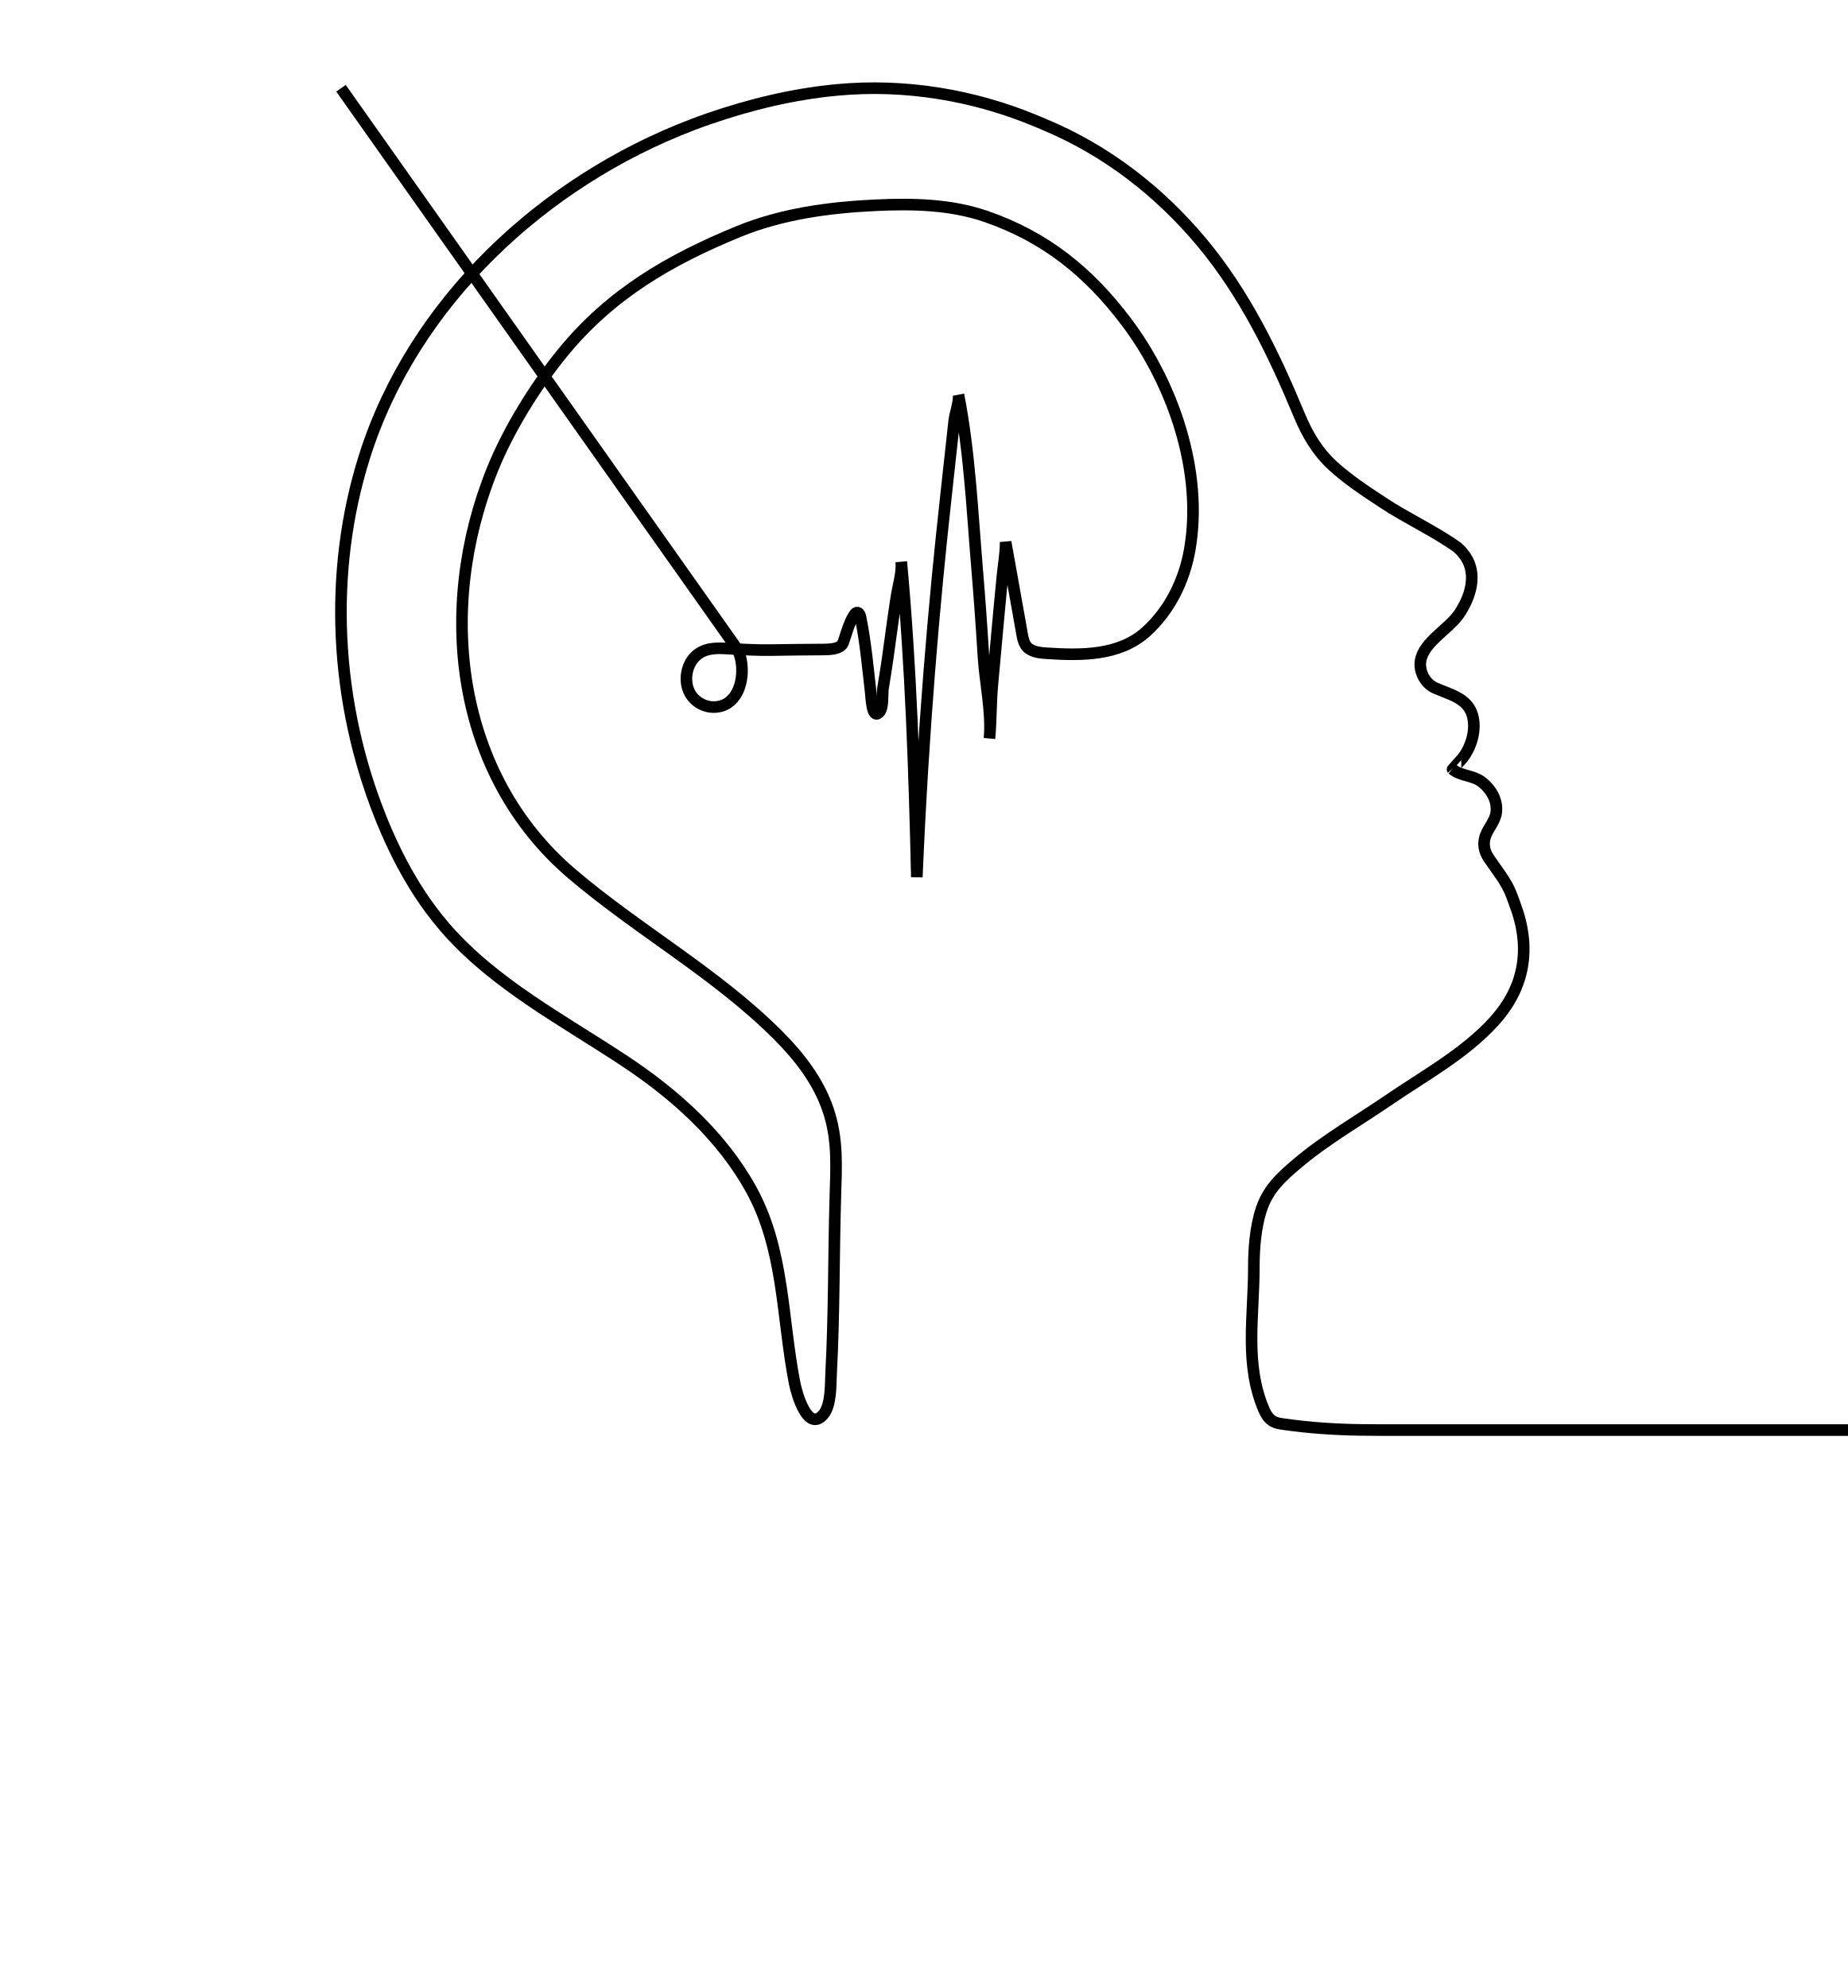
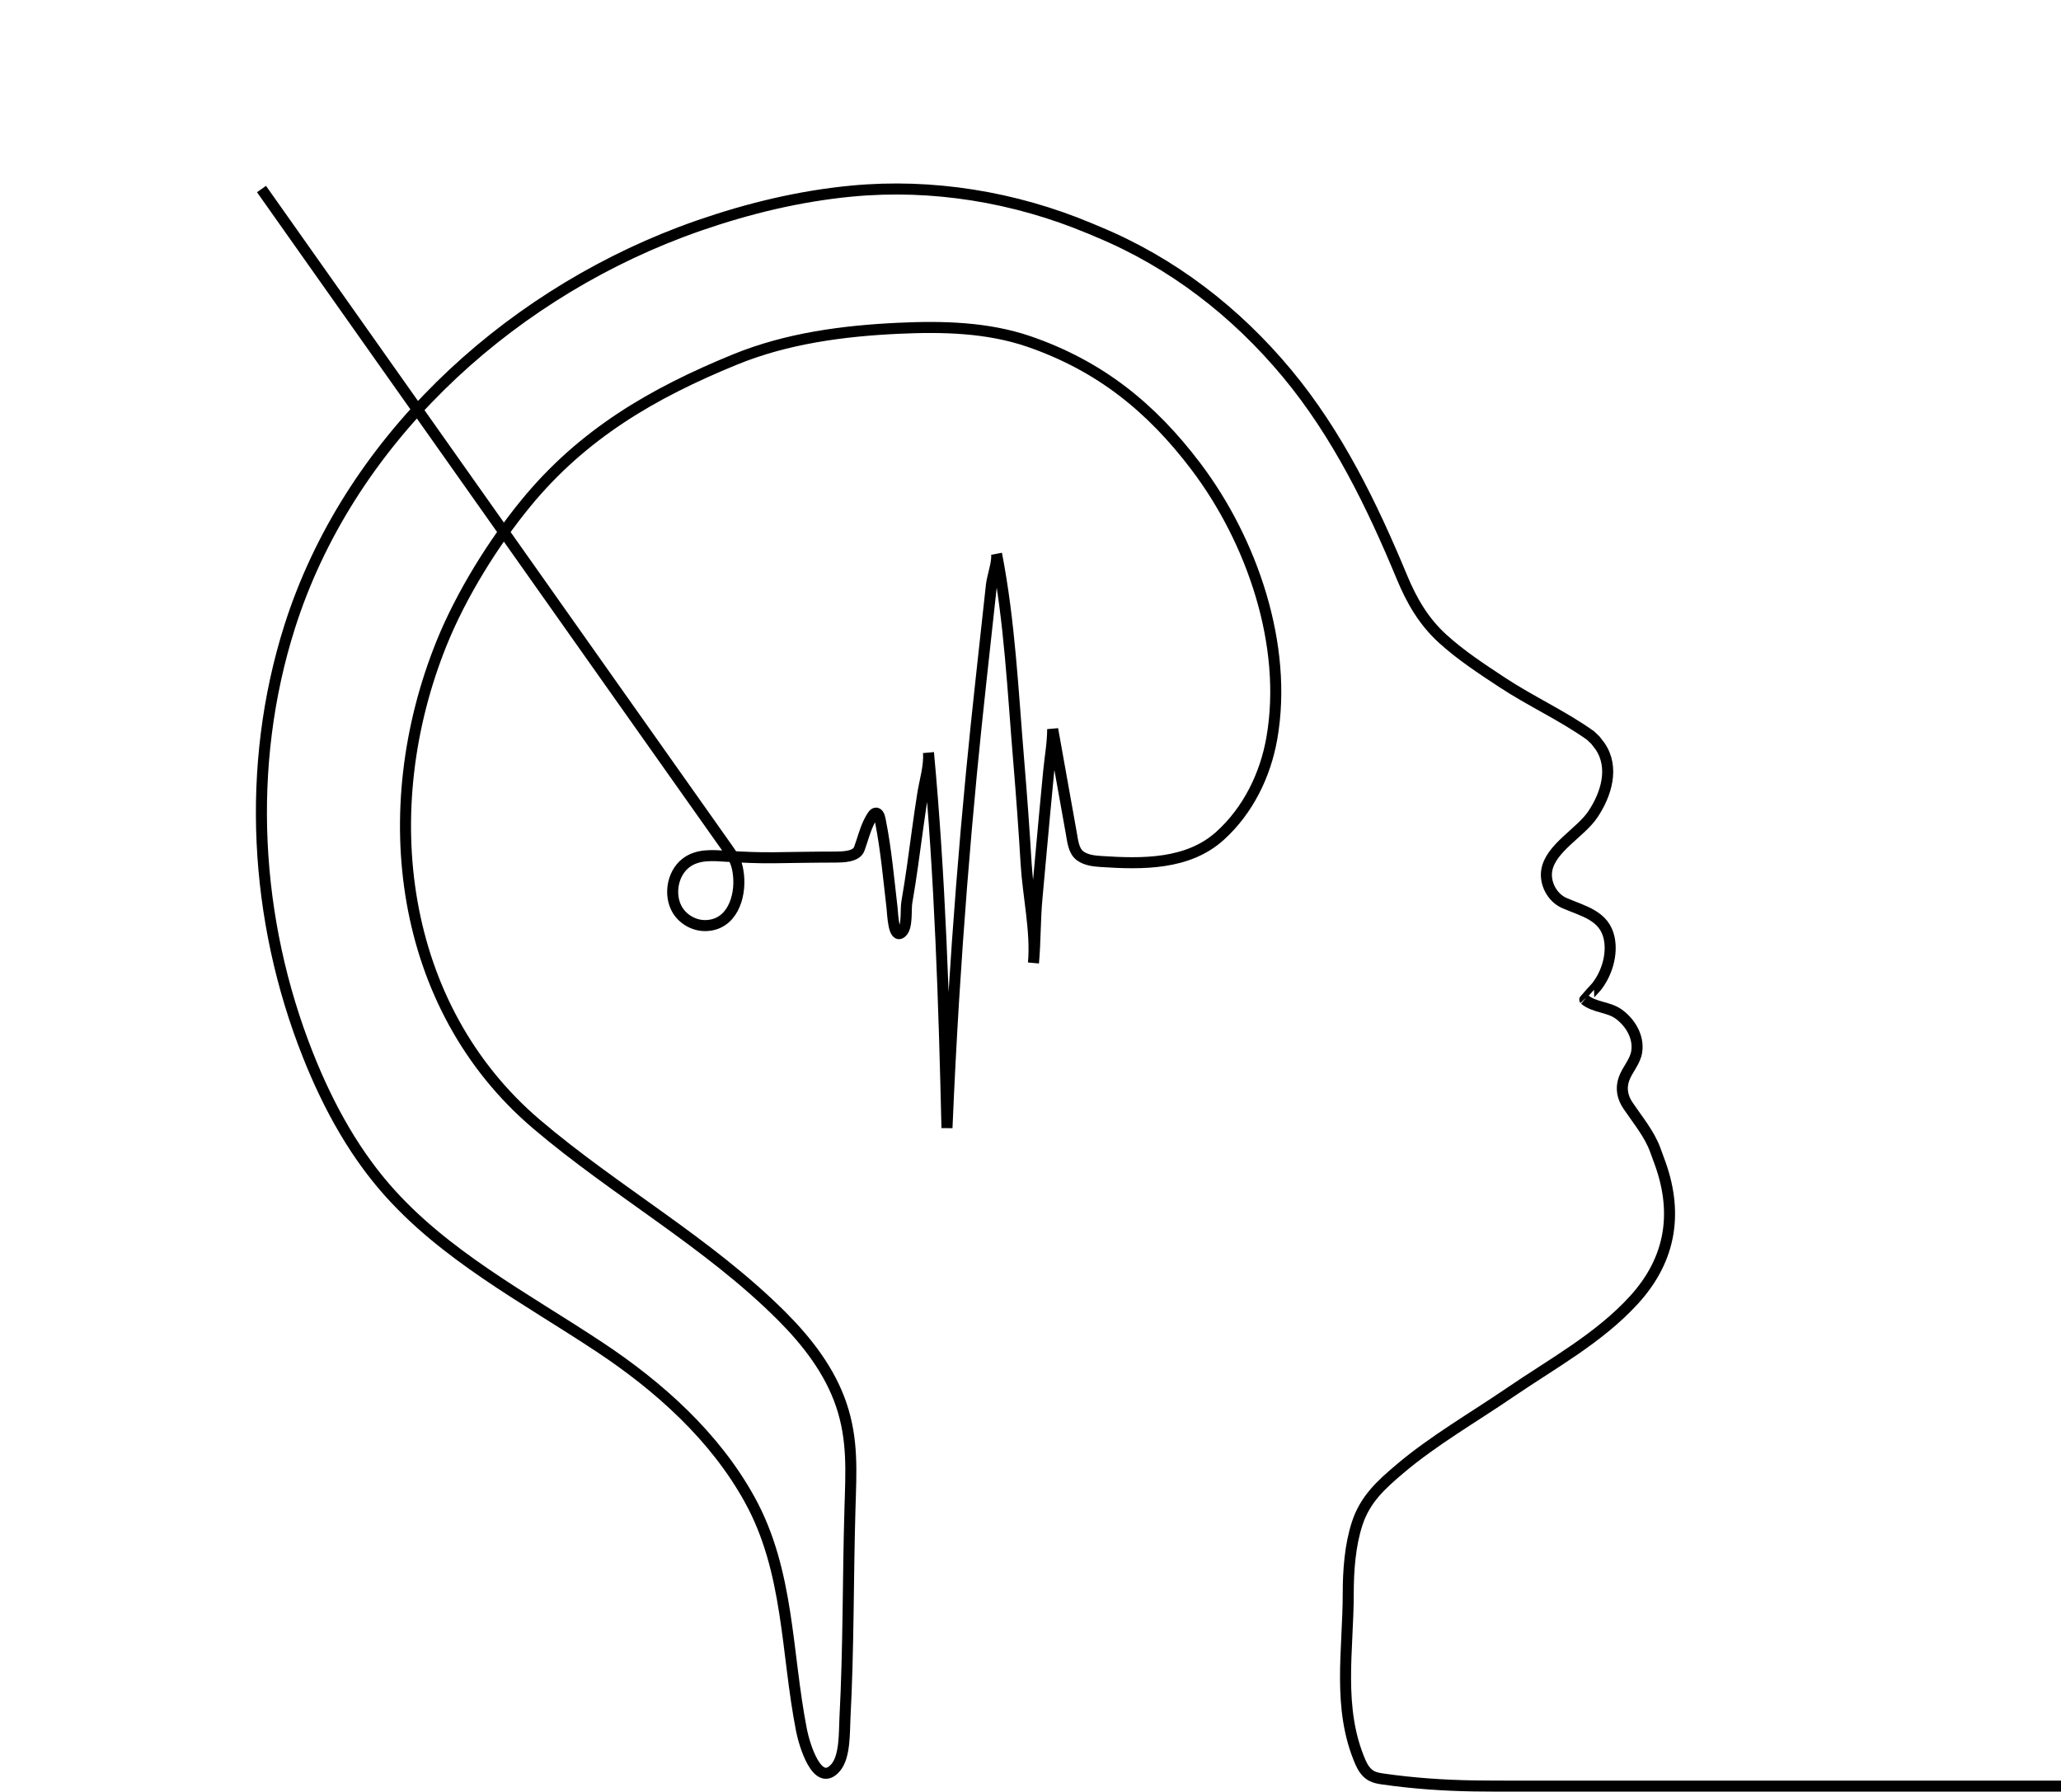
- <svg xmlns="http://www.w3.org/2000/svg" version="1.1" id="Layer_2" x="0px" y="0px" viewBox="0 0 797.41 857.9" style="enable-background:new 0 0 797.41 857.9;" xml:space="preserve">
+ <svg xmlns="http://www.w3.org/2000/svg" version="1.1" id="Layer_2" x="0px" y="0px" viewBox="0 0 747.16 649.6" style="enable-background:new 0 0 747.16 649.6;" xml:space="preserve">
  <style type="text/css">
- 	.st0{fill:none;stroke:#000000;stroke-width:5;stroke-miterlimit:10;}
+ 	.st0{fill:none;stroke:#000000;stroke-width:4;stroke-miterlimit:10;}
</style>
-   <path class="st0" d="M970.76,617.13H616.99c0,0-14,0-14,0c-5.39,0-10.78,0.01-16.17-0.07c-11.06-0.17-22.11-0.93-33.06-2.5  c-1.47-0.21-2.97-0.45-4.27-1.16c-1.88-1.04-3.12-2.95-3.97-4.92c-8.52-19.64-4.43-40.6-4.43-61.27c0-8.14,0.65-17.46,3.27-25.39  c2.89-8.74,8.6-13.9,15.39-19.66c12.25-10.39,26.52-18.56,39.85-27.67c15.4-10.53,32.36-19.7,45.07-33.63  c13.73-15.05,16.15-32.32,8.91-51.12c0,0-1.15-3.17-1.17-3.22c-2.15-5.91-6.42-10.96-9.91-16.15c-1.96-2.91-2.64-6.11-1.51-9.47  c1.19-3.55,4.1-6.29,4.68-10.06c0.83-5.36-2.33-10.63-6.61-13.68c-3.68-2.62-8.67-2.29-12.22-5.19c-0.04-0.04,3.82-4.15,4.27-4.72  c3.69-4.71,5.81-11.54,4.59-17.5c-1.69-8.29-9.4-9.82-16.27-12.81c-4.37-1.9-7.13-7.1-6.39-11.76c1.29-8.12,12.23-13.69,16.71-20.36  c4.9-7.29,7.88-17,2.64-24.71l-1.68-2.19c0,0-1.75-1.68-1.75-1.68c-10.08-7.2-21.62-12.41-32-19.25  c-7.48-4.93-15.04-9.86-21.68-15.91c-6.82-6.23-11.15-13.67-14.67-22.14c-10.85-26.18-23.45-52.06-41.7-74.02  c-18.56-22.33-41.66-40.18-68.5-51.31c0,0-3.09-1.29-3.14-1.32c-27.07-11.33-56.88-16.25-86.14-13.48  c-18.9,1.79-37.36,6.25-55.28,12.45c-2.32,0.8-4.62,1.64-6.91,2.51c-64.35,24.47-120.49,76.53-141.58,143.05  c-15.97,50.36-12.86,106.16,6.64,155.26c1.88,4.73,3.9,9.4,6.11,13.98c2.2,4.58,4.58,9.08,7.17,13.46  c2.58,4.37,5.36,8.61,8.37,12.69c1.98,2.68,4.05,5.29,6.23,7.82c21.21,24.61,50.82,40,77.89,57.96  c21.61,14.34,41.73,32.35,54.38,55.29c14.35,26.01,13.21,55.33,18.79,83.69c0.94,4.77,5.68,21.28,12.37,13.44  c3.48-4.07,3.1-13.01,3.37-18.08c1.34-25.22,1.07-50.51,1.81-75.74c0.39-13.36,1.18-24.89-3.13-37.67  c-4.17-12.35-12.38-22.96-21.59-32.18c-26.64-26.66-60.2-45.18-88.9-69.61c-49.96-42.52-58.92-113.92-34.34-174.59  c7.07-17.44,18.66-36.14,30.46-50.53c20.58-25.09,45.86-39.88,75.89-52.15c18.71-7.64,39.07-10.36,59.26-11.3  c15.96-0.74,32.28-0.36,47.38,4.85c25.46,8.8,44.15,23.79,60.4,45.28c20.29,26.82,33.41,64.75,27.52,98.47  c-2.34,13.4-8.62,26.22-18.77,35.41c-11.66,10.55-28.17,10.31-43.1,9.33c-2.65-0.17-5.42-0.46-7.63-2.06  c-2.39-1.73-2.71-5.45-3.2-8.16c-2.25-12.59-4.51-25.19-6.76-37.78c0,5.05-0.97,10.28-1.45,15.31c-0.49,5.21-0.99,10.41-1.48,15.62  c-0.96,10.16-1.84,20.32-2.78,30.48c-0.72,7.82-0.54,15.56-1.26,23.38c1.04-11.31-1.94-24.28-2.64-35.82  c-0.75-12.49-1.66-24.98-2.7-37.45c-2.1-25.05-3.24-50.36-8.05-75.09c0.53,2.72-1.52,8.28-1.84,11.3  c-2.45,22.81-5.09,45.6-7.27,68.44c-2.59,27.04-4.72,54.13-6.4,81.24c-0.97,15.73-1.79,31.46-2.45,47.2  c-1.06-45.37-2.53-90.9-6.71-136.1c0.41,4.77-1.31,10.2-2.06,14.91c-1.35,8.42-2.47,17.39-3.7,26.03  c-0.64,4.47-1.31,8.93-2.09,13.38c-0.47,2.67,0.34,8.87-1.85,10.85c-3,2.71-3.25-6.69-3.51-8.94c-1.21-10.4-2.15-21.04-4.19-31.32  c-0.15-0.77-0.43-2.77-1.46-2.96c-0.83-0.16-1.49,1.03-1.83,1.6c-1.61,2.67-2.57,5.83-3.52,8.79c-0.28,0.86-0.58,1.7-0.87,2.55  c-1.03,2.93-6.09,2.96-8.57,2.99c-7.53,0-15.06,0.16-22.59,0.25c-5.62,0.06-11.3-0.2-16.91-0.54c-5-0.31-10.4-0.85-14.68,2.36  c-2.78,2.08-4.43,5.47-4.81,8.92c-0.29,2.61,0.11,5.33,1.34,7.66c2,3.79,6.23,6.28,10.52,6.19c9.52-0.21,12.76-10.26,11.92-18.24  c-0.19-1.8-0.53-3.61-1.26-5.27c-0.65-1.49-1.6-2.83-2.54-4.16c-14.05-19.85-28.08-39.71-42.11-59.57  c-13.69-19.38-27.38-38.75-41.06-58.13c-13.69-19.38-27.38-38.76-41.07-58.14c-10.59-14.98-21.17-29.97-31.76-44.95  c-4.37-6.19-8.75-12.39-13.13-18.59" />
+   <path class="st0" d="M747.16,647.6H564.67c0,0-14,0-14,0c-5.39,0-10.78,0.01-16.17-0.07c-11.06-0.17-22.11-0.93-33.06-2.5  c-1.47-0.21-2.97-0.45-4.27-1.16c-1.88-1.04-3.12-2.95-3.97-4.92c-8.52-19.64-4.43-40.6-4.43-61.27c0-8.14,0.65-17.46,3.27-25.39  c2.89-8.74,8.6-13.9,15.39-19.66c12.25-10.39,26.52-18.56,39.85-27.67c15.4-10.53,32.36-19.7,45.07-33.63  c13.73-15.05,16.15-32.32,8.91-51.12c0,0-1.15-3.17-1.17-3.22c-2.15-5.91-6.42-10.96-9.91-16.15c-1.96-2.91-2.64-6.11-1.51-9.47  c1.19-3.55,4.1-6.29,4.68-10.06c0.83-5.36-2.33-10.63-6.61-13.68c-3.68-2.62-8.67-2.29-12.22-5.19c-0.04-0.04,3.82-4.15,4.27-4.72  c3.69-4.71,5.81-11.54,4.59-17.5c-1.69-8.29-9.4-9.82-16.27-12.81c-4.37-1.9-7.13-7.1-6.39-11.76c1.29-8.12,12.23-13.69,16.71-20.36  c4.9-7.29,7.88-17,2.64-24.71l-1.68-2.19c0,0-1.75-1.68-1.75-1.68c-10.08-7.2-21.62-12.41-32-19.25  c-7.48-4.93-15.04-9.86-21.68-15.91c-6.82-6.23-11.15-13.67-14.67-22.14c-10.85-26.18-23.45-52.06-41.7-74.02  c-18.56-22.33-41.66-40.18-68.5-51.31c0,0-3.09-1.29-3.14-1.32c-27.07-11.33-56.88-16.25-86.14-13.48  c-18.9,1.79-37.36,6.25-55.28,12.45c-2.32,0.8-4.62,1.64-6.91,2.51C182.24,108.7,126.1,160.76,105,227.28  c-15.97,50.36-12.86,106.16,6.64,155.26c1.88,4.73,3.9,9.4,6.11,13.98c2.2,4.58,4.58,9.08,7.17,13.46  c2.58,4.37,5.36,8.61,8.37,12.69c1.98,2.68,4.05,5.29,6.23,7.82c21.21,24.61,50.82,40,77.89,57.96  c21.61,14.34,41.73,32.35,54.38,55.29c14.35,26.01,13.21,55.33,18.79,83.69c0.94,4.77,5.68,21.28,12.37,13.44  c3.48-4.07,3.1-13.01,3.37-18.08c1.34-25.22,1.07-50.51,1.81-75.74c0.39-13.36,1.18-24.89-3.13-37.67  c-4.17-12.35-12.38-22.96-21.59-32.18c-26.64-26.66-60.2-45.18-88.9-69.61c-49.96-42.52-58.92-113.92-34.34-174.59  c7.07-17.44,18.66-36.14,30.46-50.53c20.58-25.09,45.86-39.88,75.89-52.15c18.71-7.64,39.07-10.36,59.26-11.3  c15.96-0.74,32.28-0.36,47.38,4.85c25.46,8.8,44.15,23.79,60.4,45.28c20.29,26.82,33.41,64.75,27.52,98.47  c-2.34,13.4-8.62,26.22-18.77,35.41c-11.66,10.55-28.17,10.31-43.1,9.33c-2.65-0.17-5.42-0.46-7.63-2.06  c-2.39-1.73-2.71-5.45-3.2-8.16c-2.25-12.59-4.51-25.19-6.76-37.78c0,5.05-0.97,10.28-1.45,15.31c-0.49,5.21-0.99,10.41-1.48,15.62  c-0.96,10.16-1.84,20.32-2.78,30.48c-0.72,7.82-0.54,15.56-1.26,23.38c1.04-11.31-1.94-24.28-2.64-35.82  c-0.75-12.49-1.66-24.98-2.7-37.45c-2.1-25.05-3.24-50.36-8.05-75.09c0.53,2.72-1.52,8.28-1.84,11.3  c-2.45,22.81-5.09,45.6-7.27,68.44c-2.59,27.04-4.72,54.13-6.4,81.24c-0.97,15.73-1.79,31.46-2.45,47.2  c-1.06-45.37-2.53-90.9-6.71-136.1c0.41,4.77-1.31,10.2-2.06,14.91c-1.35,8.42-2.47,17.39-3.7,26.03  c-0.64,4.47-1.31,8.93-2.09,13.38c-0.47,2.67,0.34,8.87-1.85,10.85c-3,2.71-3.25-6.69-3.51-8.94c-1.21-10.4-2.15-21.04-4.19-31.32  c-0.15-0.77-0.43-2.77-1.46-2.96c-0.83-0.16-1.49,1.03-1.83,1.6c-1.61,2.67-2.57,5.83-3.52,8.79c-0.28,0.86-0.58,1.7-0.87,2.55  c-1.03,2.93-6.09,2.96-8.57,2.99c-7.53,0-15.06,0.16-22.59,0.25c-5.62,0.06-11.3-0.2-16.91-0.54c-5-0.31-10.4-0.85-14.68,2.36  c-2.78,2.08-4.43,5.47-4.81,8.92c-0.29,2.61,0.11,5.33,1.34,7.66c2,3.79,6.23,6.28,10.52,6.19c9.52-0.21,12.76-10.26,11.92-18.24  c-0.19-1.8-0.53-3.61-1.26-5.27c-0.65-1.49-1.6-2.83-2.54-4.16c-14.05-19.85-28.08-39.71-42.11-59.57  c-13.69-19.38-27.38-38.75-41.06-58.13c-13.69-19.38-27.38-38.76-41.07-58.14c-10.59-14.98-21.17-29.97-31.76-44.95  c-4.37-6.19-8.75-12.39-13.13-18.59" />
</svg>
